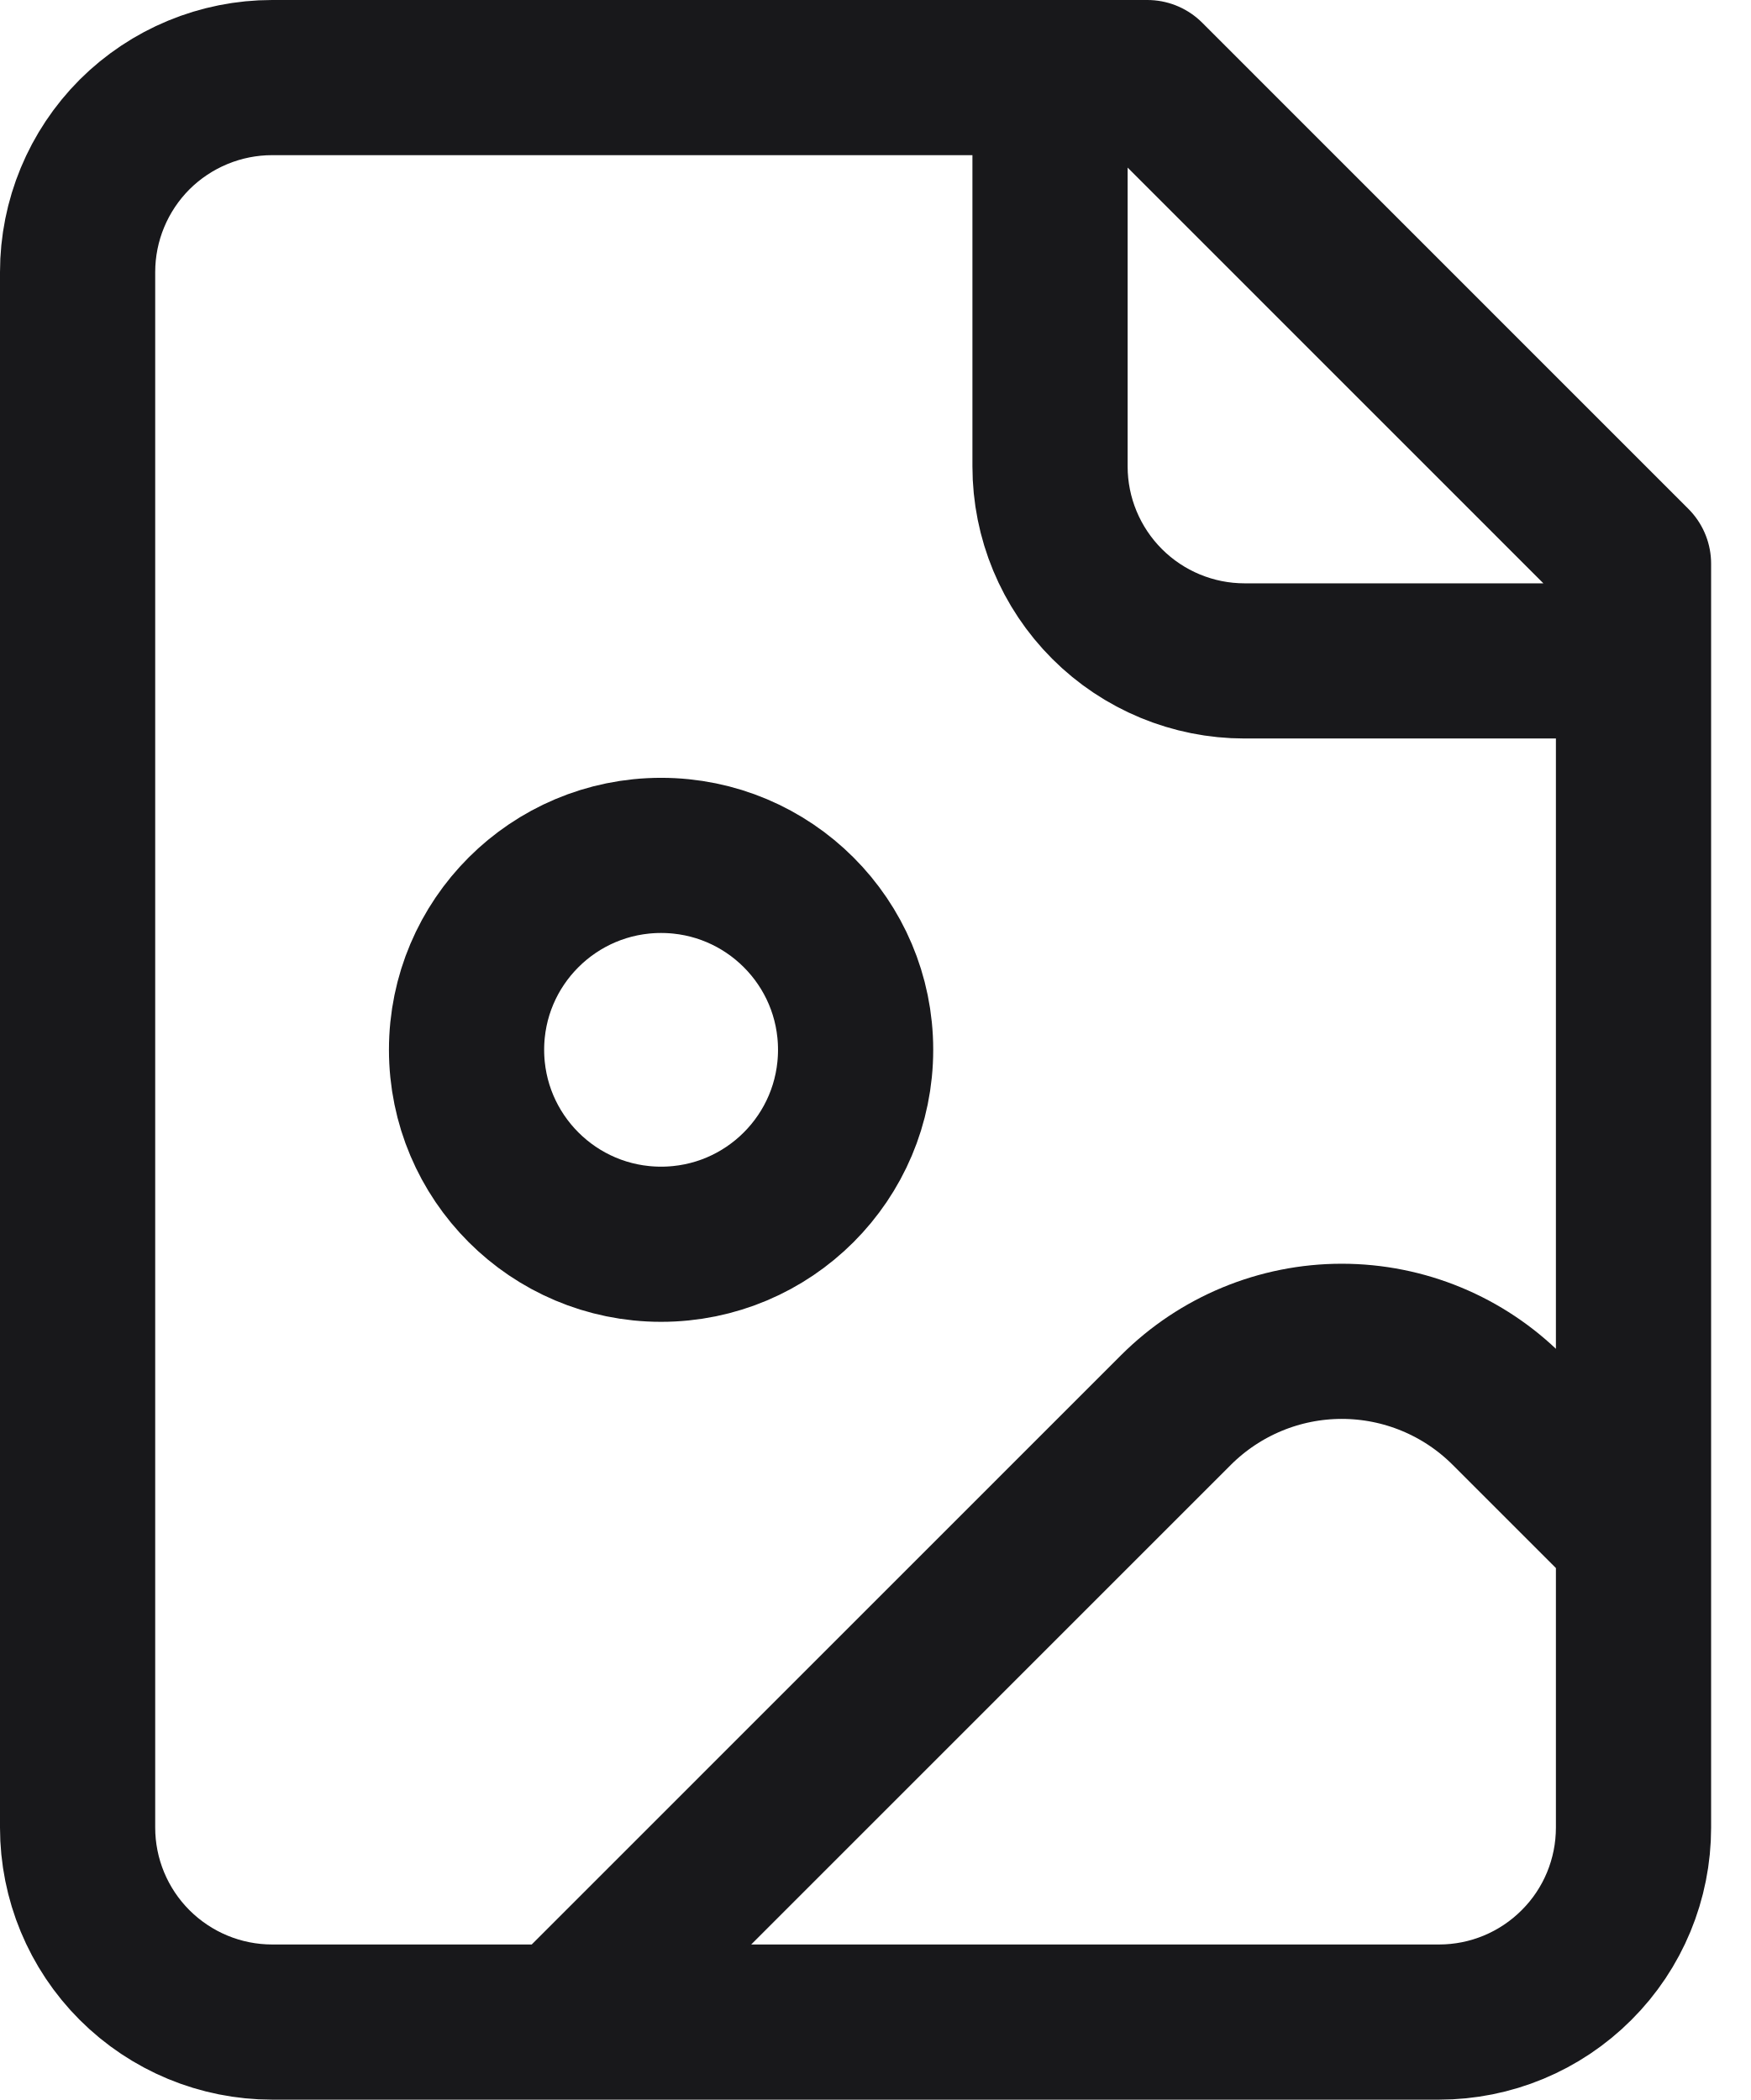
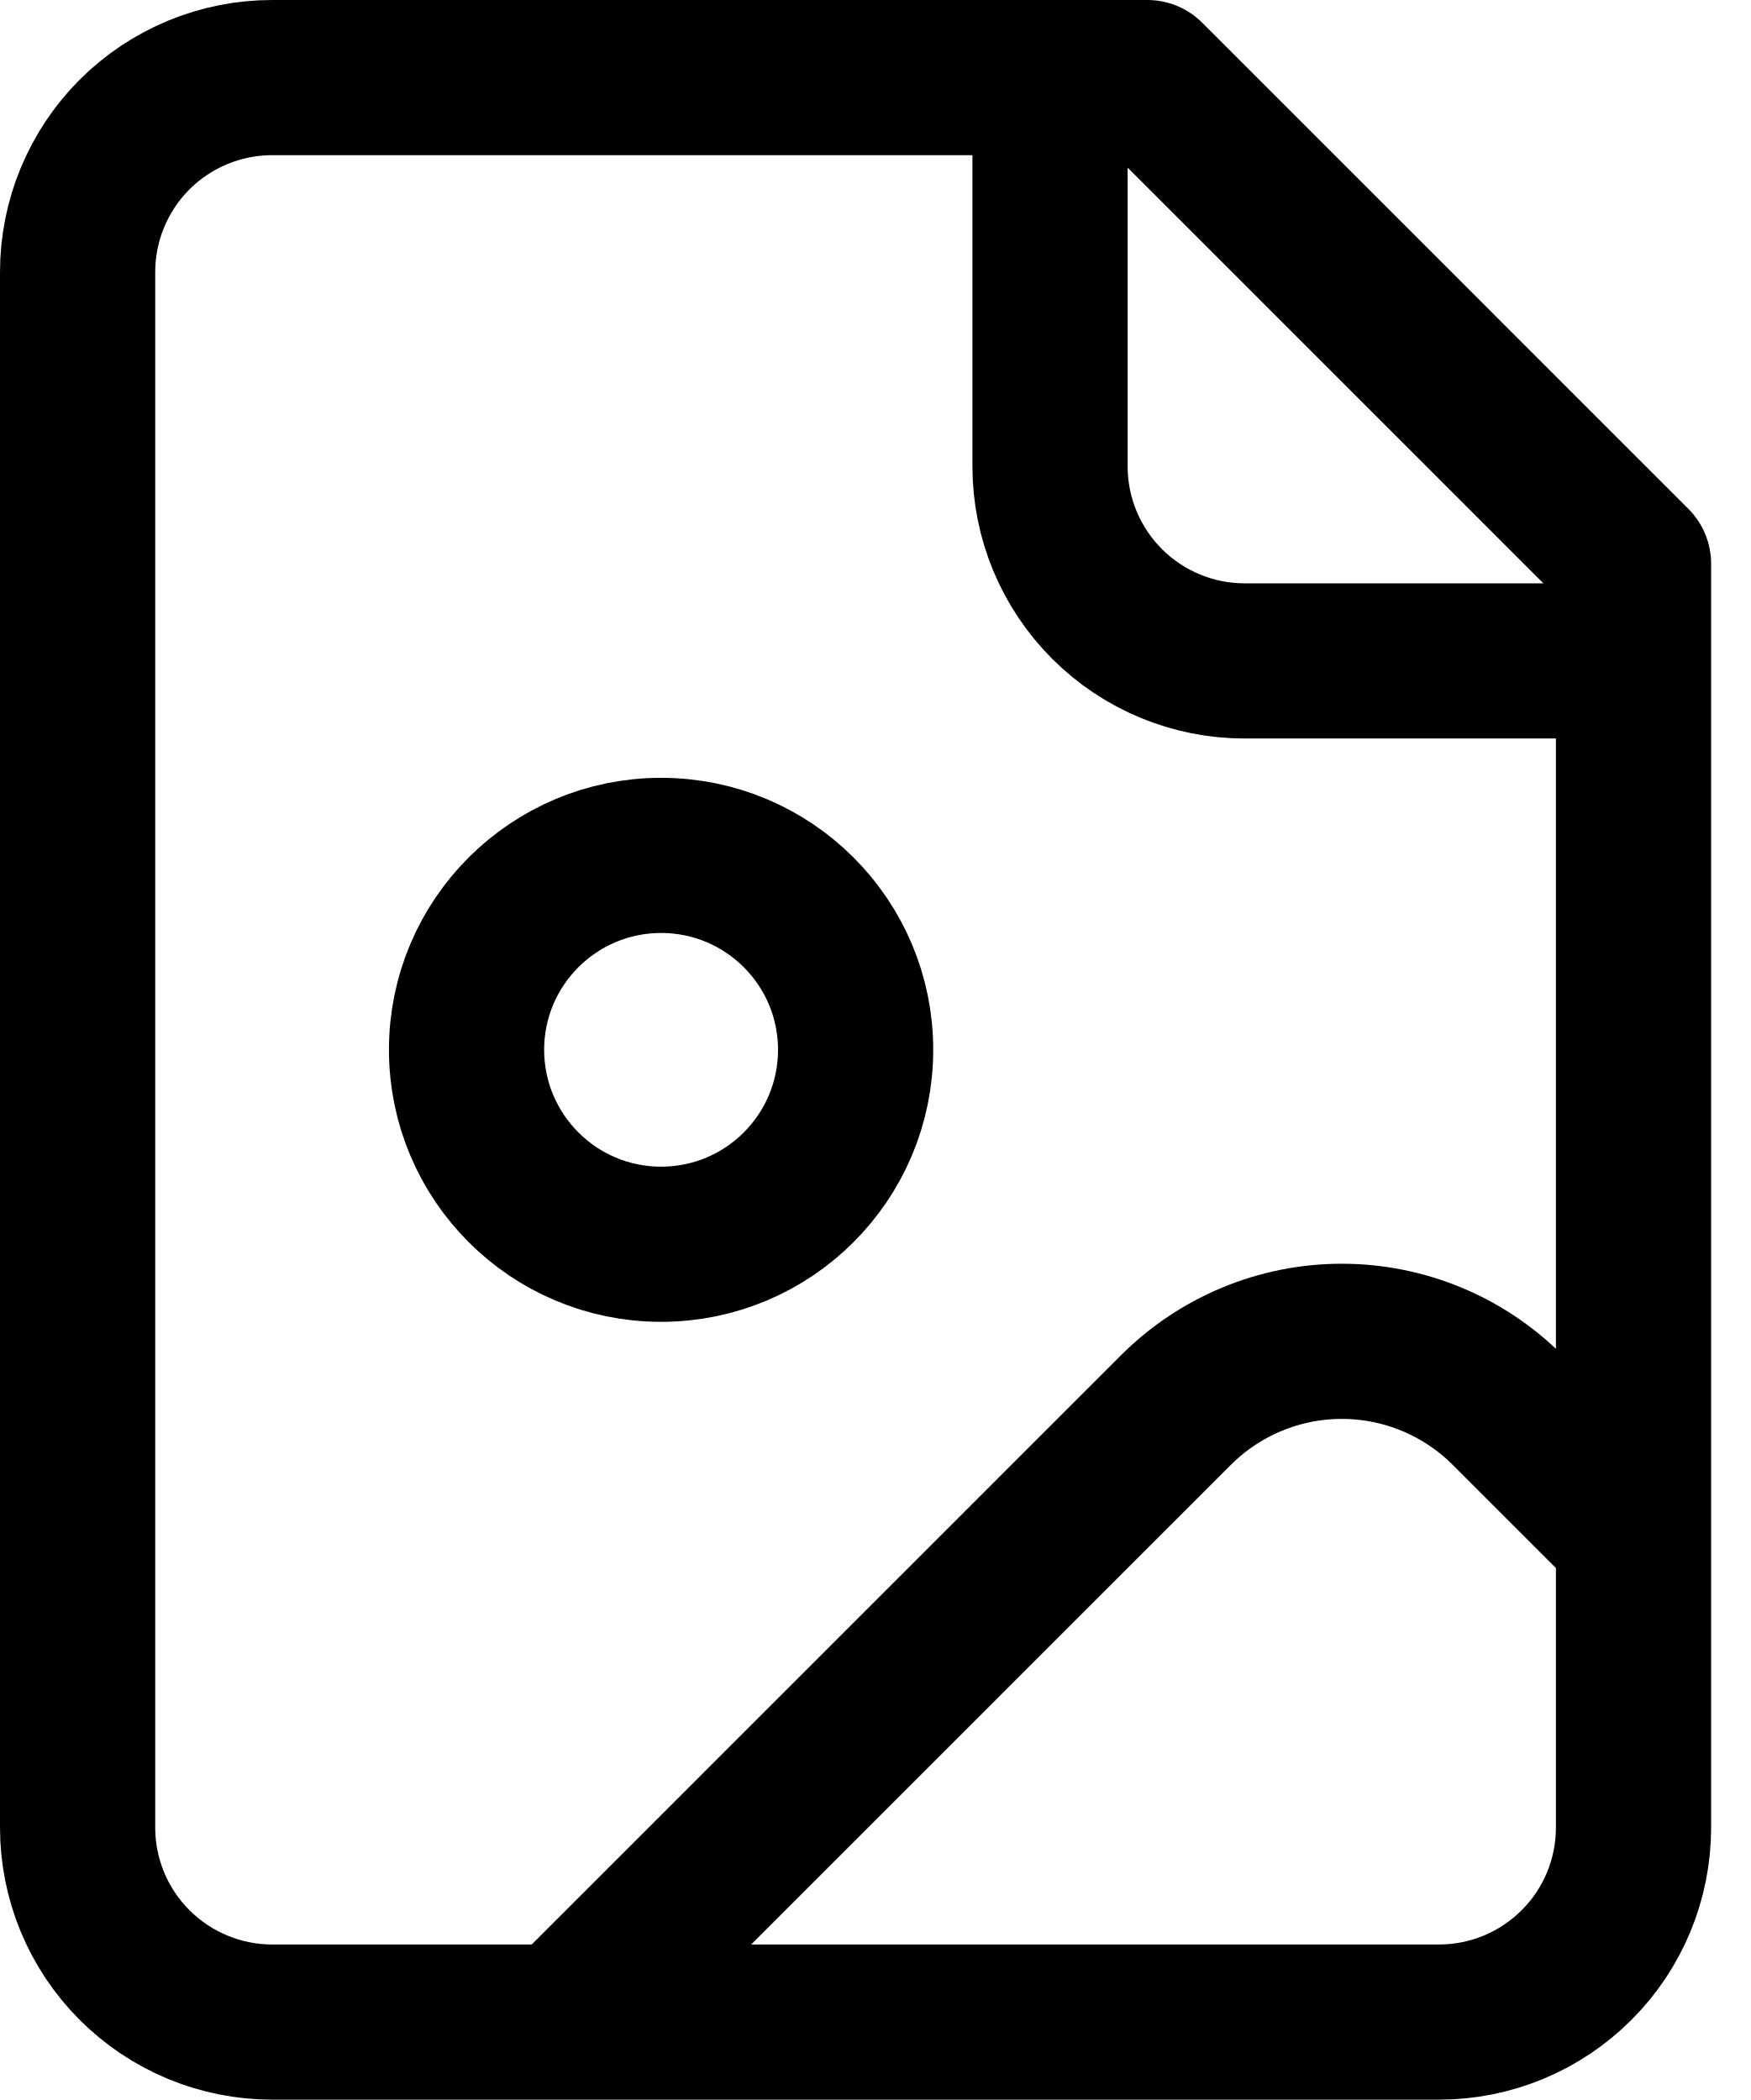
<svg xmlns="http://www.w3.org/2000/svg" width="15" height="18" viewBox="0 0 15 18" fill="none">
-   <path d="M8.998 0.665V3.998C8.998 4.44 9.174 4.864 9.487 5.177C9.799 5.489 10.223 5.665 10.665 5.665H13.998M13.998 13.165L12.918 12.085C12.542 11.709 12.031 11.497 11.498 11.497C10.966 11.497 10.455 11.709 10.078 12.085L4.832 17.332M9.832 0.665H2.332C1.89 0.665 1.466 0.841 1.153 1.153C0.841 1.466 0.665 1.89 0.665 2.332V15.665C0.665 16.107 0.841 16.531 1.153 16.843C1.466 17.156 1.89 17.332 2.332 17.332H12.332C12.774 17.332 13.198 17.156 13.51 16.843C13.823 16.531 13.998 16.107 13.998 15.665V4.832L9.832 0.665ZM7.332 8.998C7.332 9.919 6.586 10.665 5.665 10.665C4.745 10.665 3.998 9.919 3.998 8.998C3.998 8.078 4.745 7.332 5.665 7.332C6.586 7.332 7.332 8.078 7.332 8.998Z" stroke="#18181B" stroke-width="1.33" stroke-linecap="round" stroke-linejoin="round" />
+   <path d="M8.998 0.665V3.998C8.998 4.44 9.174 4.864 9.487 5.177C9.799 5.489 10.223 5.665 10.665 5.665H13.998M13.998 13.165L12.918 12.085C12.542 11.709 12.031 11.497 11.498 11.497C10.966 11.497 10.455 11.709 10.078 12.085L4.832 17.332M9.832 0.665H2.332C1.89 0.665 1.466 0.841 1.153 1.153C0.841 1.466 0.665 1.89 0.665 2.332V15.665C0.665 16.107 0.841 16.531 1.153 16.843C1.466 17.156 1.89 17.332 2.332 17.332H12.332C12.774 17.332 13.198 17.156 13.51 16.843C13.823 16.531 13.998 16.107 13.998 15.665V4.832L9.832 0.665ZM7.332 8.998C7.332 9.919 6.586 10.665 5.665 10.665C4.745 10.665 3.998 9.919 3.998 8.998C3.998 8.078 4.745 7.332 5.665 7.332C6.586 7.332 7.332 8.078 7.332 8.998Z" stroke="currentColor" stroke-width="1.33" stroke-linecap="round" stroke-linejoin="round" />
</svg>
